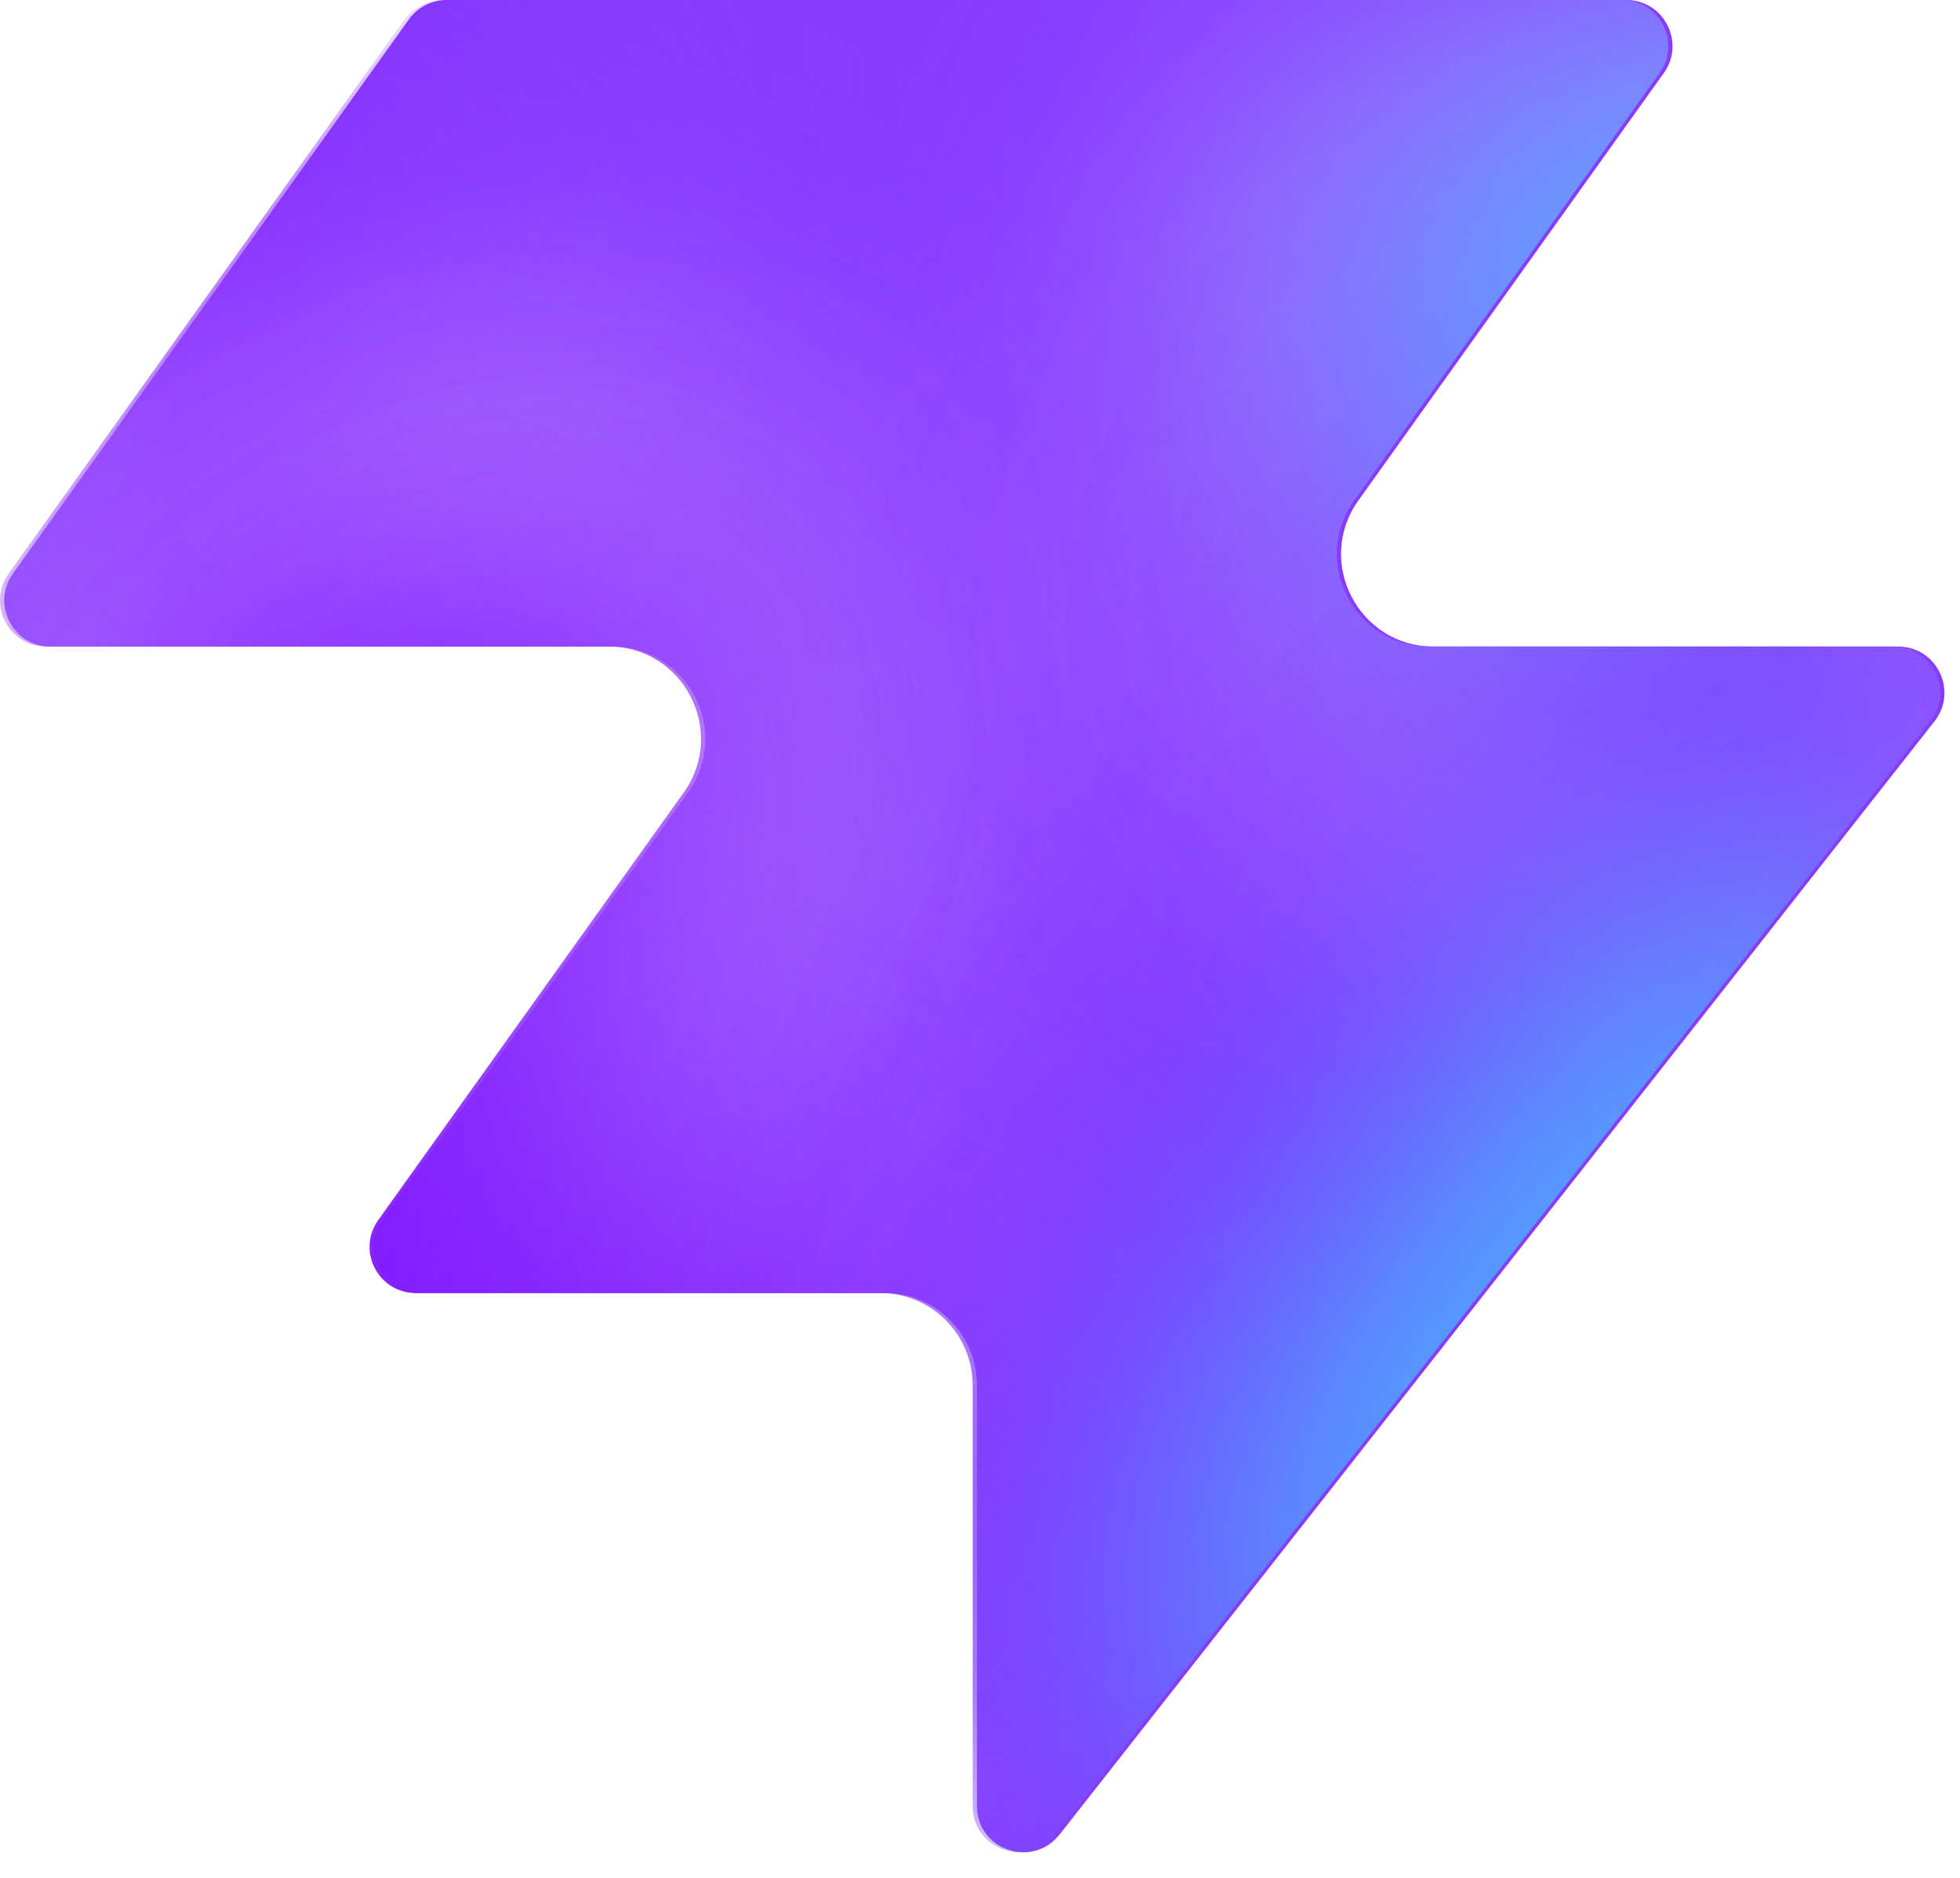
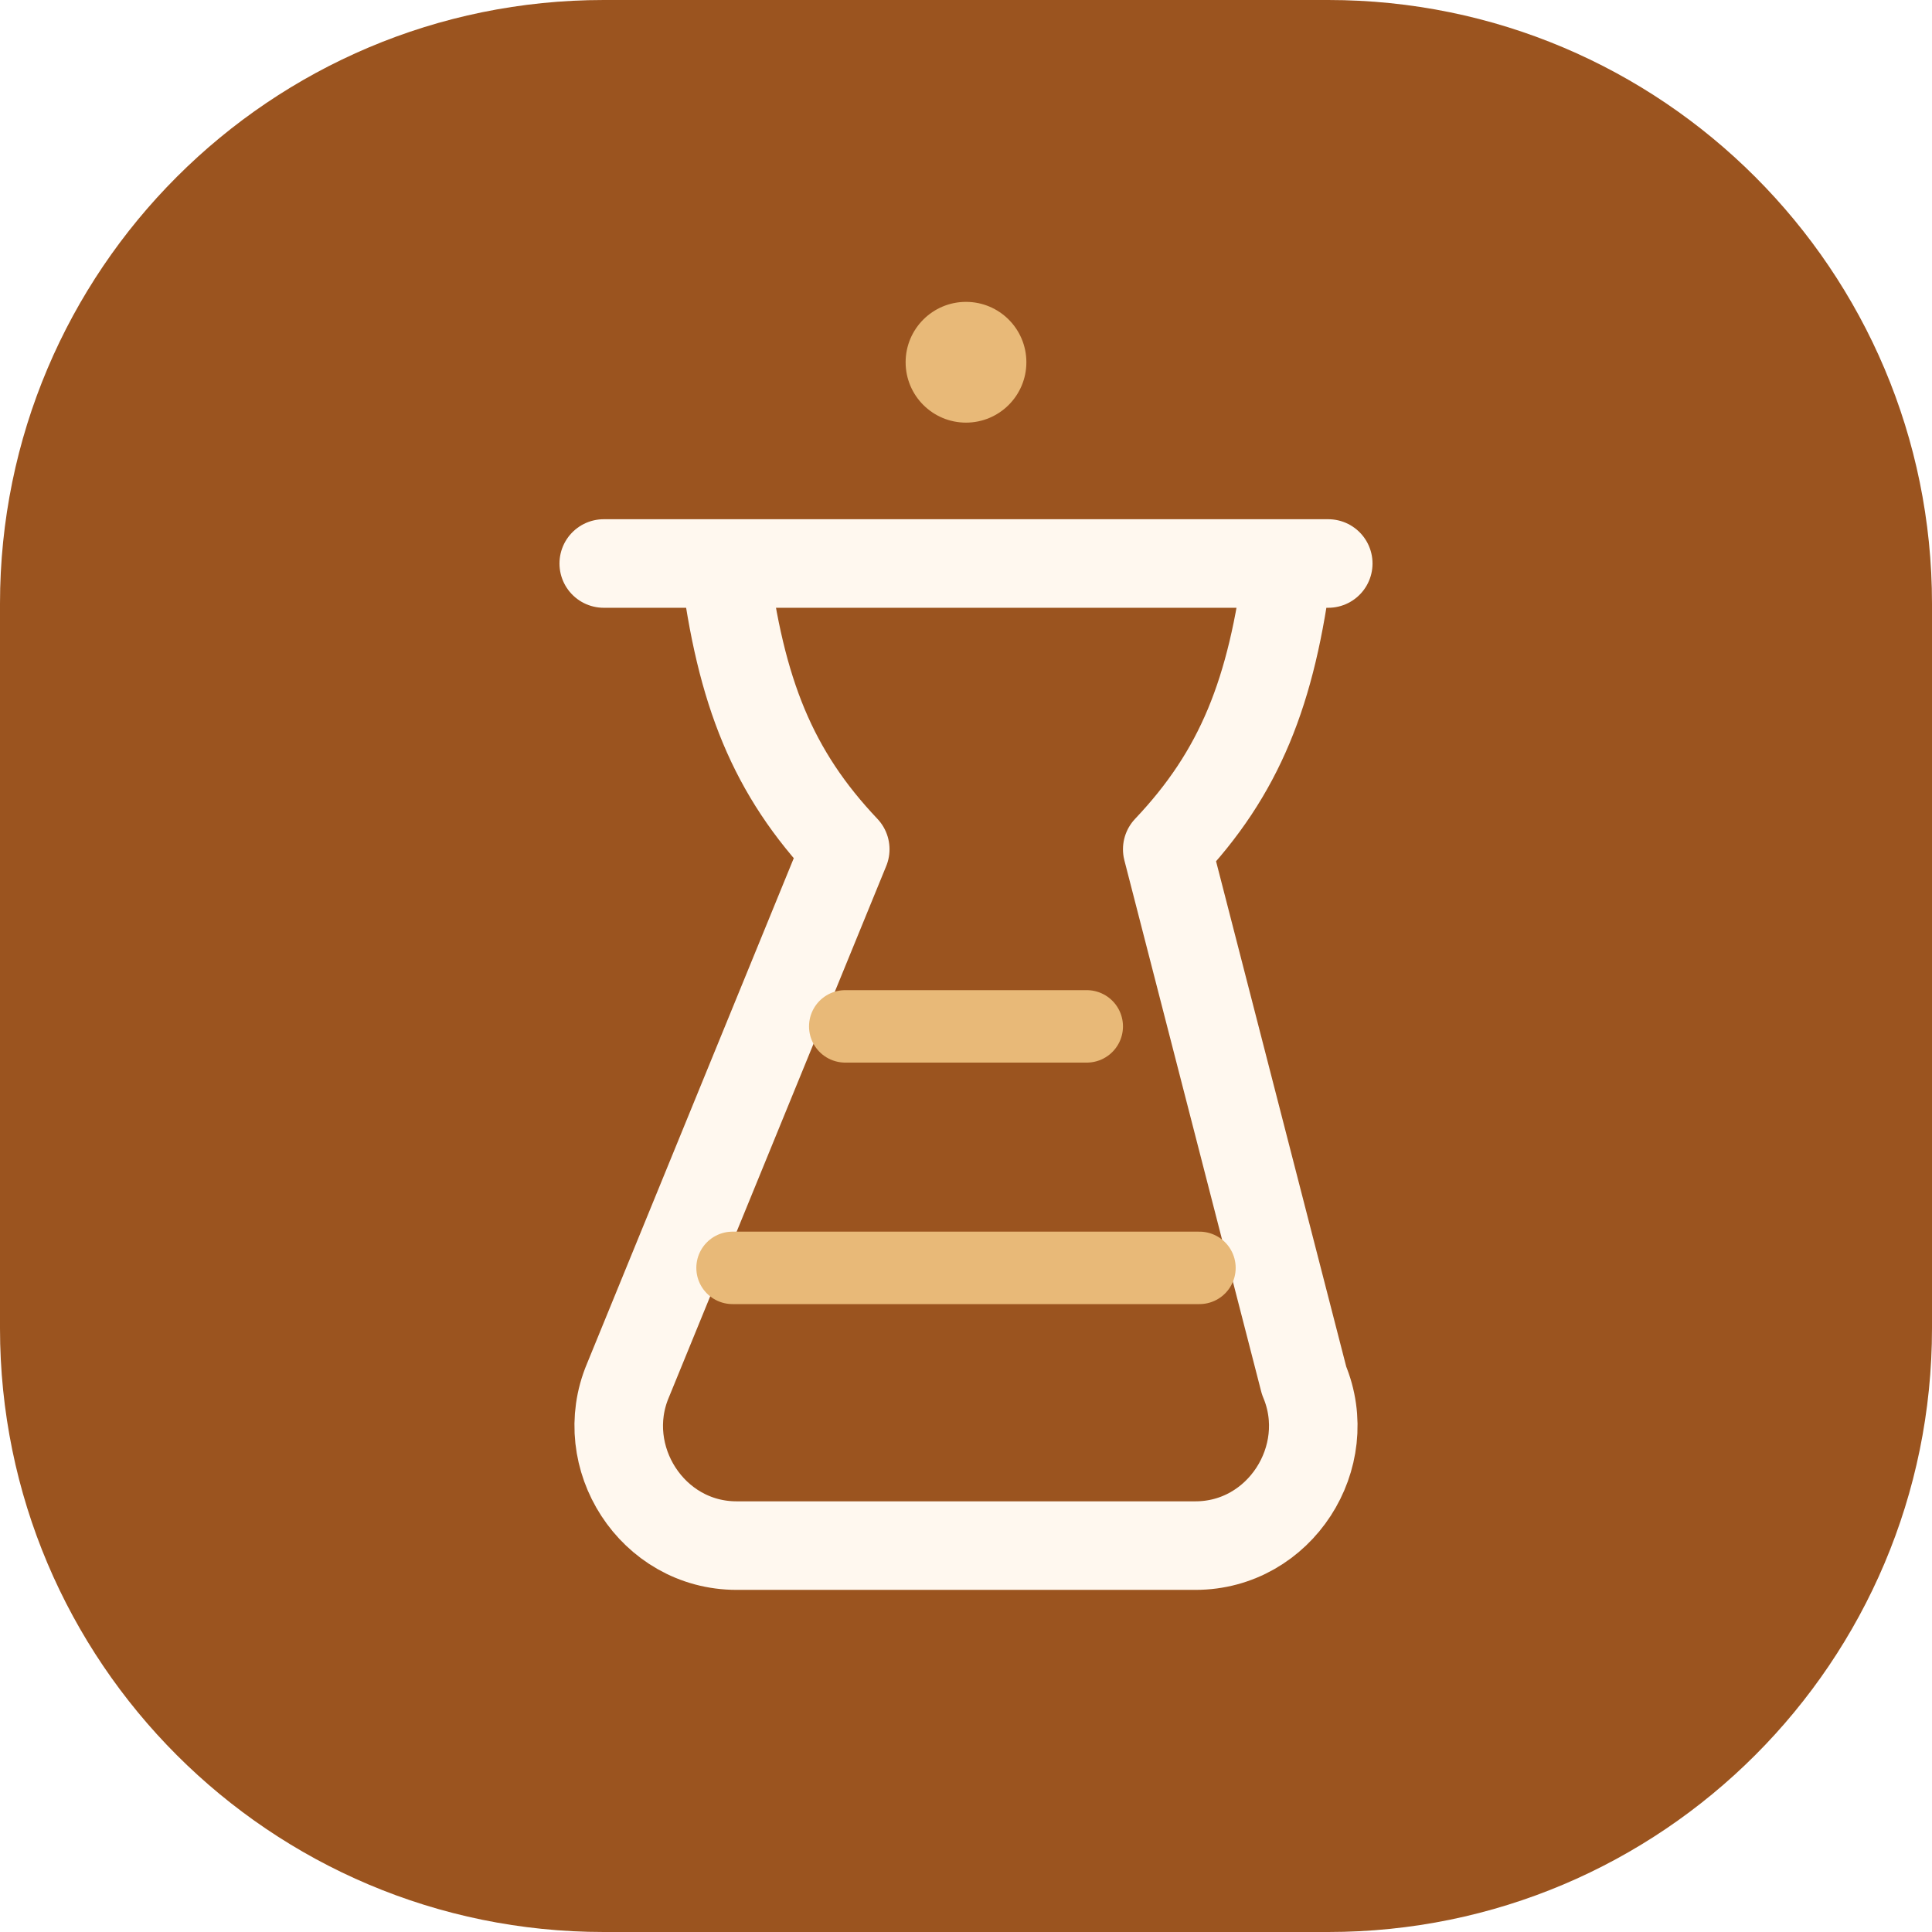
- <svg xmlns="http://www.w3.org/2000/svg" width="48" height="46" fill="none" viewBox="0 0 48 46">
-   <path fill="#863bff" d="M25.946 44.938c-.664.845-2.021.375-2.021-.698V33.937a2.26 2.26 0 0 0-2.262-2.262H10.287c-.92 0-1.456-1.04-.92-1.788l7.48-10.471c1.07-1.497 0-3.578-1.842-3.578H1.237c-.92 0-1.456-1.04-.92-1.788L10.013.474c.214-.297.556-.474.92-.474h28.894c.92 0 1.456 1.04.92 1.788l-7.48 10.471c-1.07 1.498 0 3.579 1.842 3.579h11.377c.943 0 1.473 1.088.89 1.83L25.947 44.94z" style="fill:#863bff;fill:color(display-p3 .525 .23 1);fill-opacity:1" />
-   <mask id="a" width="48" height="46" x="0" y="0" maskUnits="userSpaceOnUse" style="mask-type:alpha">
-     <path fill="#000" d="M25.842 44.938c-.664.844-2.021.375-2.021-.698V33.937a2.26 2.26 0 0 0-2.262-2.262H10.183c-.92 0-1.456-1.04-.92-1.788l7.48-10.471c1.07-1.498 0-3.579-1.842-3.579H1.133c-.92 0-1.456-1.04-.92-1.787L9.91.473c.214-.297.556-.474.92-.474h28.894c.92 0 1.456 1.04.92 1.788l-7.48 10.471c-1.07 1.498 0 3.578 1.842 3.578h11.377c.943 0 1.473 1.088.89 1.832L25.843 44.94z" style="fill:#000;fill-opacity:1" />
-   </mask>
-   <g mask="url(#a)">
-     <g filter="url(#b)">
-       <ellipse cx="5.508" cy="14.704" fill="#ede6ff" rx="5.508" ry="14.704" style="fill:#ede6ff;fill:color(display-p3 .927 .903 1);fill-opacity:1" transform="matrix(.00324 1 1 -.00324 -4.47 31.516)" />
-     </g>
-     <g filter="url(#c)">
-       <ellipse cx="10.399" cy="29.851" fill="#ede6ff" rx="10.399" ry="29.851" style="fill:#ede6ff;fill:color(display-p3 .927 .903 1);fill-opacity:1" transform="matrix(.00324 1 1 -.00324 -39.328 7.883)" />
-     </g>
-     <g filter="url(#d)">
-       <ellipse cx="5.508" cy="30.487" fill="#7e14ff" rx="5.508" ry="30.487" style="fill:#7e14ff;fill:color(display-p3 .492 .077 1);fill-opacity:1" transform="rotate(89.814 -25.913 -14.639)scale(1 -1)" />
-     </g>
-     <g filter="url(#e)">
-       <ellipse cx="5.508" cy="30.599" fill="#7e14ff" rx="5.508" ry="30.599" style="fill:#7e14ff;fill:color(display-p3 .492 .077 1);fill-opacity:1" transform="rotate(89.814 -32.644 -3.334)scale(1 -1)" />
-     </g>
-     <g filter="url(#f)">
-       <ellipse cx="5.508" cy="30.599" fill="#7e14ff" rx="5.508" ry="30.599" style="fill:#7e14ff;fill:color(display-p3 .492 .077 1);fill-opacity:1" transform="matrix(.00324 1 1 -.00324 -34.34 30.47)" />
-     </g>
-     <g filter="url(#g)">
-       <ellipse cx="14.072" cy="22.078" fill="#ede6ff" rx="14.072" ry="22.078" style="fill:#ede6ff;fill:color(display-p3 .927 .903 1);fill-opacity:1" transform="rotate(93.35 24.506 48.493)scale(-1 1)" />
-     </g>
-     <g filter="url(#h)">
-       <ellipse cx="3.47" cy="21.501" fill="#7e14ff" rx="3.47" ry="21.501" style="fill:#7e14ff;fill:color(display-p3 .492 .077 1);fill-opacity:1" transform="rotate(89.009 28.708 47.59)scale(-1 1)" />
-     </g>
-     <g filter="url(#i)">
-       <ellipse cx="3.47" cy="21.501" fill="#7e14ff" rx="3.47" ry="21.501" style="fill:#7e14ff;fill:color(display-p3 .492 .077 1);fill-opacity:1" transform="rotate(89.009 28.708 47.59)scale(-1 1)" />
-     </g>
-     <g filter="url(#j)">
-       <ellipse cx=".387" cy="8.972" fill="#7e14ff" rx="4.407" ry="29.108" style="fill:#7e14ff;fill:color(display-p3 .492 .077 1);fill-opacity:1" transform="rotate(39.51 .387 8.972)" />
-     </g>
-     <g filter="url(#k)">
-       <ellipse cx="47.523" cy="-6.092" fill="#7e14ff" rx="4.407" ry="29.108" style="fill:#7e14ff;fill:color(display-p3 .492 .077 1);fill-opacity:1" transform="rotate(37.892 47.523 -6.092)" />
-     </g>
-     <g filter="url(#l)">
-       <ellipse cx="41.412" cy="6.333" fill="#47bfff" rx="5.971" ry="9.665" style="fill:#47bfff;fill:color(display-p3 .28 .748 1);fill-opacity:1" transform="rotate(37.892 41.412 6.333)" />
-     </g>
-     <g filter="url(#m)">
-       <ellipse cx="-1.879" cy="38.332" fill="#7e14ff" rx="4.407" ry="29.108" style="fill:#7e14ff;fill:color(display-p3 .492 .077 1);fill-opacity:1" transform="rotate(37.892 -1.88 38.332)" />
-     </g>
-     <g filter="url(#n)">
-       <ellipse cx="-1.879" cy="38.332" fill="#7e14ff" rx="4.407" ry="29.108" style="fill:#7e14ff;fill:color(display-p3 .492 .077 1);fill-opacity:1" transform="rotate(37.892 -1.88 38.332)" />
-     </g>
-     <g filter="url(#o)">
-       <ellipse cx="35.651" cy="29.907" fill="#7e14ff" rx="4.407" ry="29.108" style="fill:#7e14ff;fill:color(display-p3 .492 .077 1);fill-opacity:1" transform="rotate(37.892 35.651 29.907)" />
-     </g>
-     <g filter="url(#p)">
-       <ellipse cx="38.418" cy="32.4" fill="#47bfff" rx="5.971" ry="15.297" style="fill:#47bfff;fill:color(display-p3 .28 .748 1);fill-opacity:1" transform="rotate(37.892 38.418 32.4)" />
-     </g>
-   </g>
-   <defs>
-     <filter id="b" width="60.045" height="41.654" x="-19.77" y="16.149" color-interpolation-filters="sRGB" filterUnits="userSpaceOnUse">
-       <feFlood flood-opacity="0" result="BackgroundImageFix" />
-       <feBlend in="SourceGraphic" in2="BackgroundImageFix" result="shape" />
-       <feGaussianBlur result="effect1_foregroundBlur_2002_17158" stdDeviation="7.659" />
-     </filter>
-     <filter id="c" width="90.34" height="51.437" x="-54.613" y="-7.533" color-interpolation-filters="sRGB" filterUnits="userSpaceOnUse">
-       <feFlood flood-opacity="0" result="BackgroundImageFix" />
-       <feBlend in="SourceGraphic" in2="BackgroundImageFix" result="shape" />
-       <feGaussianBlur result="effect1_foregroundBlur_2002_17158" stdDeviation="7.659" />
-     </filter>
-     <filter id="d" width="79.355" height="29.4" x="-49.64" y="2.03" color-interpolation-filters="sRGB" filterUnits="userSpaceOnUse">
-       <feFlood flood-opacity="0" result="BackgroundImageFix" />
-       <feBlend in="SourceGraphic" in2="BackgroundImageFix" result="shape" />
-       <feGaussianBlur result="effect1_foregroundBlur_2002_17158" stdDeviation="4.596" />
-     </filter>
-     <filter id="e" width="79.579" height="29.4" x="-45.045" y="20.029" color-interpolation-filters="sRGB" filterUnits="userSpaceOnUse">
-       <feFlood flood-opacity="0" result="BackgroundImageFix" />
-       <feBlend in="SourceGraphic" in2="BackgroundImageFix" result="shape" />
-       <feGaussianBlur result="effect1_foregroundBlur_2002_17158" stdDeviation="4.596" />
-     </filter>
-     <filter id="f" width="79.579" height="29.4" x="-43.513" y="21.178" color-interpolation-filters="sRGB" filterUnits="userSpaceOnUse">
-       <feFlood flood-opacity="0" result="BackgroundImageFix" />
-       <feBlend in="SourceGraphic" in2="BackgroundImageFix" result="shape" />
-       <feGaussianBlur result="effect1_foregroundBlur_2002_17158" stdDeviation="4.596" />
-     </filter>
-     <filter id="g" width="74.749" height="58.852" x="15.756" y="-17.901" color-interpolation-filters="sRGB" filterUnits="userSpaceOnUse">
-       <feFlood flood-opacity="0" result="BackgroundImageFix" />
-       <feBlend in="SourceGraphic" in2="BackgroundImageFix" result="shape" />
-       <feGaussianBlur result="effect1_foregroundBlur_2002_17158" stdDeviation="7.659" />
-     </filter>
-     <filter id="h" width="61.377" height="25.362" x="23.548" y="2.284" color-interpolation-filters="sRGB" filterUnits="userSpaceOnUse">
-       <feFlood flood-opacity="0" result="BackgroundImageFix" />
-       <feBlend in="SourceGraphic" in2="BackgroundImageFix" result="shape" />
-       <feGaussianBlur result="effect1_foregroundBlur_2002_17158" stdDeviation="4.596" />
-     </filter>
-     <filter id="i" width="61.377" height="25.362" x="23.548" y="2.284" color-interpolation-filters="sRGB" filterUnits="userSpaceOnUse">
-       <feFlood flood-opacity="0" result="BackgroundImageFix" />
-       <feBlend in="SourceGraphic" in2="BackgroundImageFix" result="shape" />
-       <feGaussianBlur result="effect1_foregroundBlur_2002_17158" stdDeviation="4.596" />
-     </filter>
-     <filter id="j" width="56.045" height="63.649" x="-27.636" y="-22.853" color-interpolation-filters="sRGB" filterUnits="userSpaceOnUse">
-       <feFlood flood-opacity="0" result="BackgroundImageFix" />
-       <feBlend in="SourceGraphic" in2="BackgroundImageFix" result="shape" />
-       <feGaussianBlur result="effect1_foregroundBlur_2002_17158" stdDeviation="4.596" />
-     </filter>
-     <filter id="k" width="54.814" height="64.646" x="20.116" y="-38.415" color-interpolation-filters="sRGB" filterUnits="userSpaceOnUse">
-       <feFlood flood-opacity="0" result="BackgroundImageFix" />
-       <feBlend in="SourceGraphic" in2="BackgroundImageFix" result="shape" />
-       <feGaussianBlur result="effect1_foregroundBlur_2002_17158" stdDeviation="4.596" />
-     </filter>
-     <filter id="l" width="33.541" height="35.313" x="24.641" y="-11.323" color-interpolation-filters="sRGB" filterUnits="userSpaceOnUse">
-       <feFlood flood-opacity="0" result="BackgroundImageFix" />
-       <feBlend in="SourceGraphic" in2="BackgroundImageFix" result="shape" />
-       <feGaussianBlur result="effect1_foregroundBlur_2002_17158" stdDeviation="4.596" />
-     </filter>
-     <filter id="m" width="54.814" height="64.646" x="-29.286" y="6.009" color-interpolation-filters="sRGB" filterUnits="userSpaceOnUse">
-       <feFlood flood-opacity="0" result="BackgroundImageFix" />
-       <feBlend in="SourceGraphic" in2="BackgroundImageFix" result="shape" />
-       <feGaussianBlur result="effect1_foregroundBlur_2002_17158" stdDeviation="4.596" />
-     </filter>
-     <filter id="n" width="54.814" height="64.646" x="-29.286" y="6.009" color-interpolation-filters="sRGB" filterUnits="userSpaceOnUse">
-       <feFlood flood-opacity="0" result="BackgroundImageFix" />
-       <feBlend in="SourceGraphic" in2="BackgroundImageFix" result="shape" />
-       <feGaussianBlur result="effect1_foregroundBlur_2002_17158" stdDeviation="4.596" />
-     </filter>
-     <filter id="o" width="54.814" height="64.646" x="8.244" y="-2.416" color-interpolation-filters="sRGB" filterUnits="userSpaceOnUse">
-       <feFlood flood-opacity="0" result="BackgroundImageFix" />
-       <feBlend in="SourceGraphic" in2="BackgroundImageFix" result="shape" />
-       <feGaussianBlur result="effect1_foregroundBlur_2002_17158" stdDeviation="4.596" />
-     </filter>
-     <filter id="p" width="39.409" height="43.623" x="18.713" y="10.588" color-interpolation-filters="sRGB" filterUnits="userSpaceOnUse">
-       <feFlood flood-opacity="0" result="BackgroundImageFix" />
-       <feBlend in="SourceGraphic" in2="BackgroundImageFix" result="shape" />
-       <feGaussianBlur result="effect1_foregroundBlur_2002_17158" stdDeviation="4.596" />
-     </filter>
-   </defs>
+ <svg xmlns="http://www.w3.org/2000/svg" viewBox="0 0 48 48">
+   <rect width="48" height="48" rx="15" fill="#9b541f" />
+   <path d="M15 14h18M18 14c.4 3.2 1.2 5.2 3 7.1l-5.4 13.2c-.8 1.9.6 4.1 2.7 4.1h11.4c2.1 0 3.5-2.2 2.7-4.1L29 21.1c1.8-1.9 2.6-3.9 3-7.1" fill="none" stroke="#fff8ef" stroke-width="2.2" stroke-linecap="round" stroke-linejoin="round" />
+   <path d="M18.2 31.5h11.6M21 25.5h6" fill="none" stroke="#e8b978" stroke-width="1.8" stroke-linecap="round" />
+   <circle cx="24" cy="9" r="1.5" fill="#e8b978" />
</svg>
